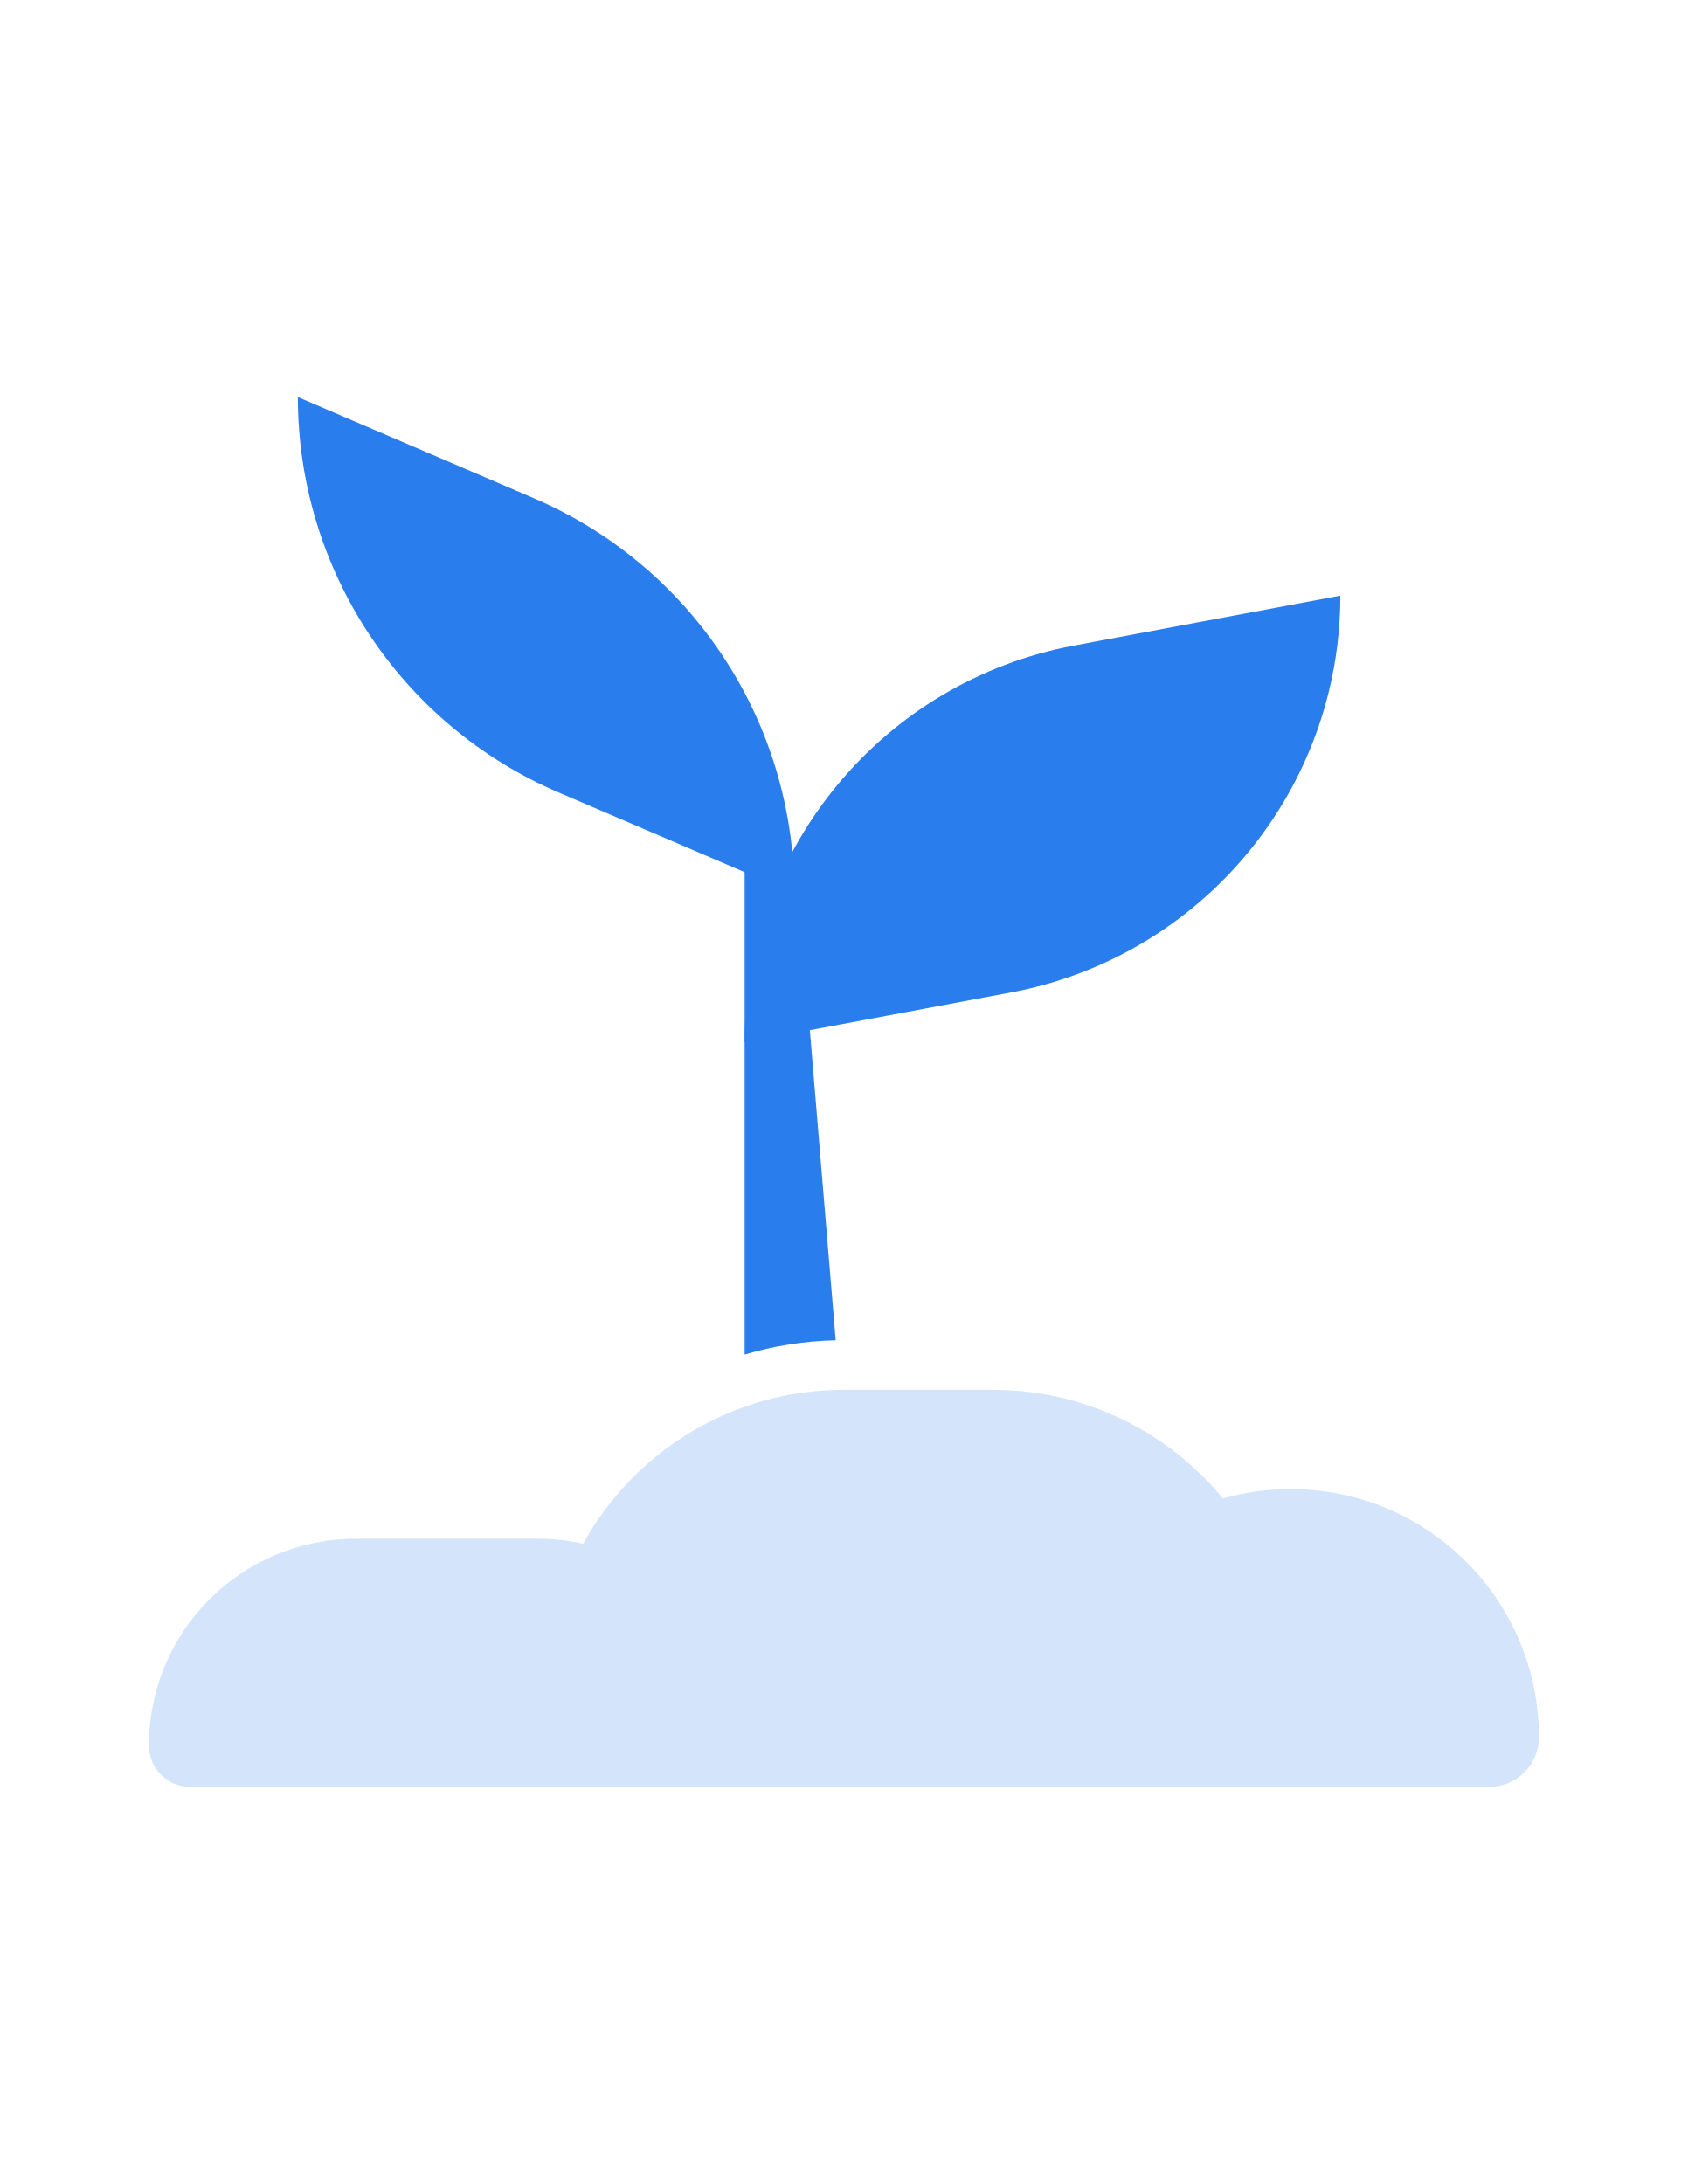
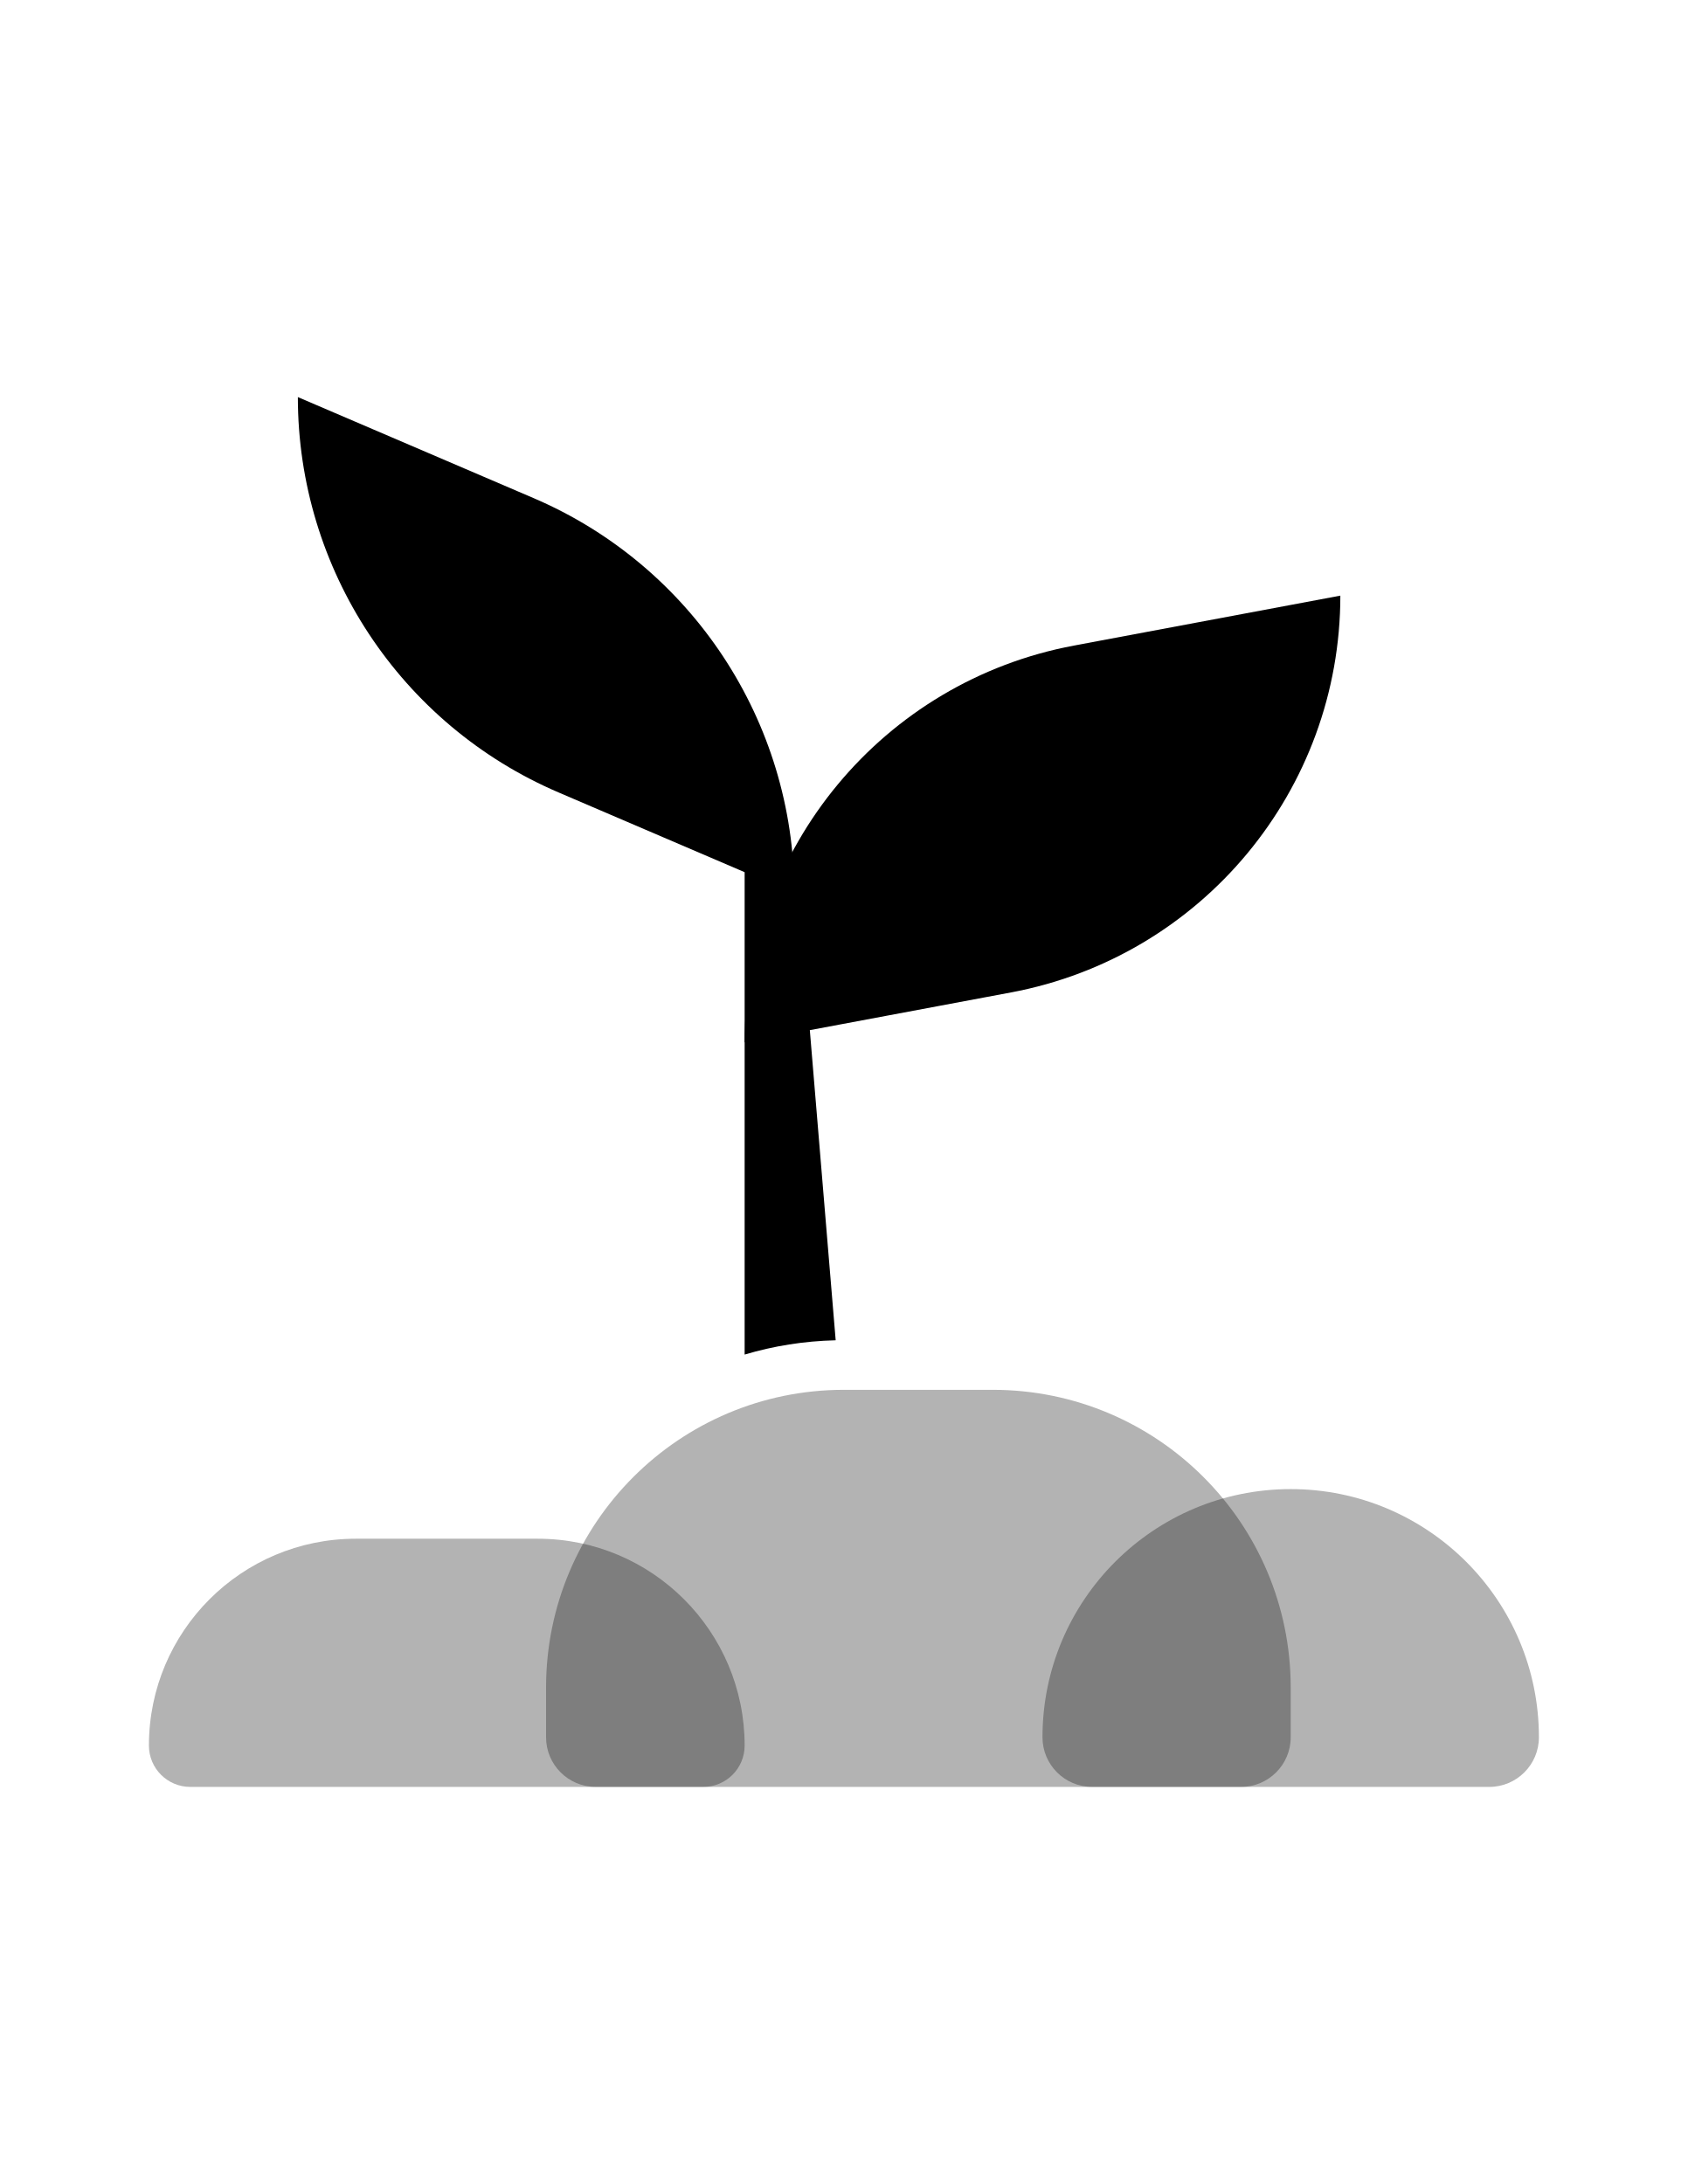
<svg xmlns="http://www.w3.org/2000/svg" width="34" height="44" viewBox="0 0 34 44" fill="none">
-   <path fill-rule="evenodd" clip-rule="evenodd" d="M15.521 17C15.233 17 15 17.233 15 17.521V27.29C15.583 27.116 16.198 27.017 16.834 27.002L16.04 17.477C16.017 17.208 15.792 17 15.521 17Z" fill="#2A7DEC" />
-   <path d="M27 12L21.634 13.006C17.788 13.727 15 17.086 15 21V21L20.366 19.994C24.212 19.273 27 15.914 27 12V12Z" fill="#2A7DEC" />
-   <path d="M6 8L10.748 10.035C13.934 11.4 16 14.533 16 18V18L11.252 15.965C8.066 14.6 6 11.467 6 8V8Z" fill="#2A7DEC" />
-   <path d="M21 35C21 32.239 23.239 30 26 30V30C28.761 30 31 32.239 31 35V35C31 35.552 30.552 36 30 36H22C21.448 36 21 35.552 21 35V35Z" fill="#D4E5FB" />
-   <path d="M11 34C11 30.686 13.686 28 17 28H20C23.314 28 26 30.686 26 34V35C26 35.552 25.552 36 25 36H12C11.448 36 11 35.552 11 35V34Z" fill="#D4E5FB" />
-   <path d="M3 35.167C3 32.865 4.865 31 7.167 31H10.833C13.134 31 15 32.865 15 35.167V35.167C15 35.627 14.627 36 14.167 36H3.833C3.373 36 3 35.627 3 35.167V35.167Z" fill="#D4E5FB" />
+   <path fill-rule="evenodd" clip-rule="evenodd" d="M15.521 17C15.233 17 15 17.233 15 17.521V27.29C15.583 27.116 16.198 27.017 16.834 27.002L16.04 17.477C16.017 17.208 15.792 17 15.521 17Z" fill="currentColor" />
+   <path d="M27 12L21.634 13.006C17.788 13.727 15 17.086 15 21V21L20.366 19.994C24.212 19.273 27 15.914 27 12V12Z" fill="currentColor" />
+   <path d="M6 8L10.748 10.035C13.934 11.4 16 14.533 16 18V18L11.252 15.965C8.066 14.6 6 11.467 6 8V8Z" fill="currentColor" />
+   <path d="M21 35C21 32.239 23.239 30 26 30V30C28.761 30 31 32.239 31 35V35C31 35.552 30.552 36 30 36H22C21.448 36 21 35.552 21 35V35Z" fill="currentColor" fill-opacity="0.3" />
+   <path d="M11 34C11 30.686 13.686 28 17 28H20C23.314 28 26 30.686 26 34V35C26 35.552 25.552 36 25 36H12C11.448 36 11 35.552 11 35V34Z" fill="currentColor" fill-opacity="0.3" />
+   <path d="M3 35.167C3 32.865 4.865 31 7.167 31H10.833C13.134 31 15 32.865 15 35.167V35.167C15 35.627 14.627 36 14.167 36H3.833C3.373 36 3 35.627 3 35.167V35.167Z" fill="currentColor" fill-opacity="0.3" />
</svg>
